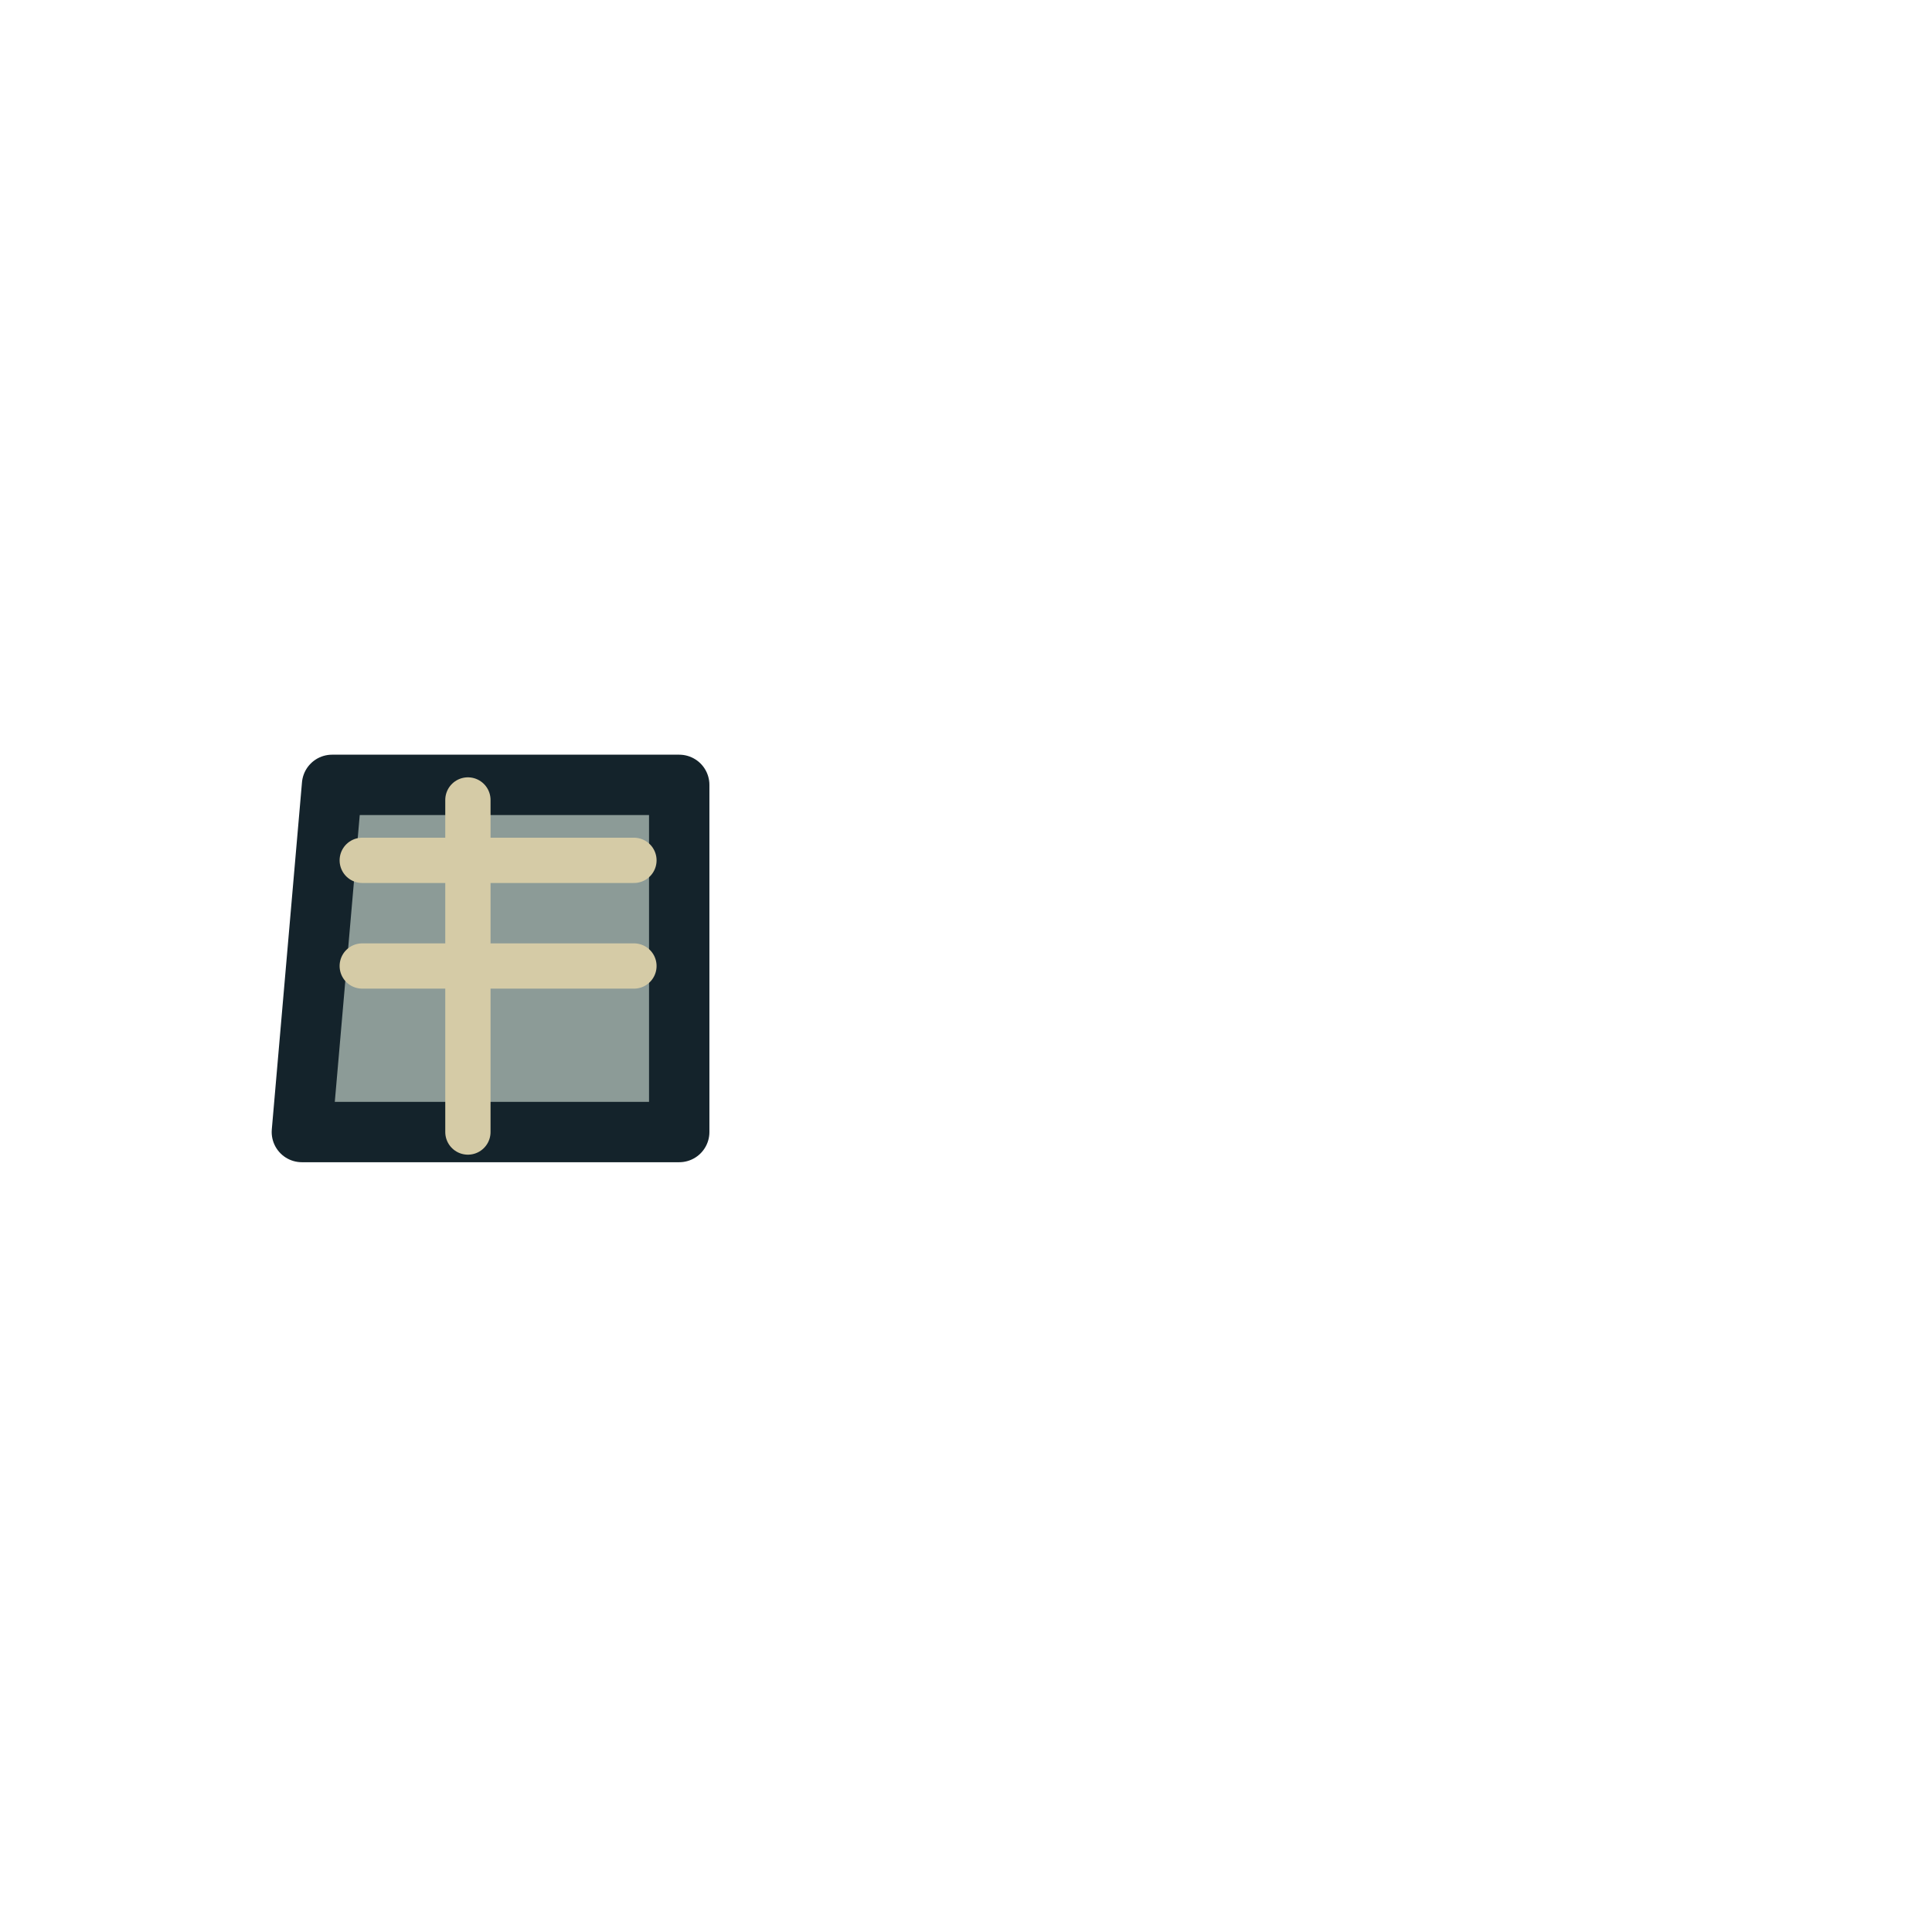
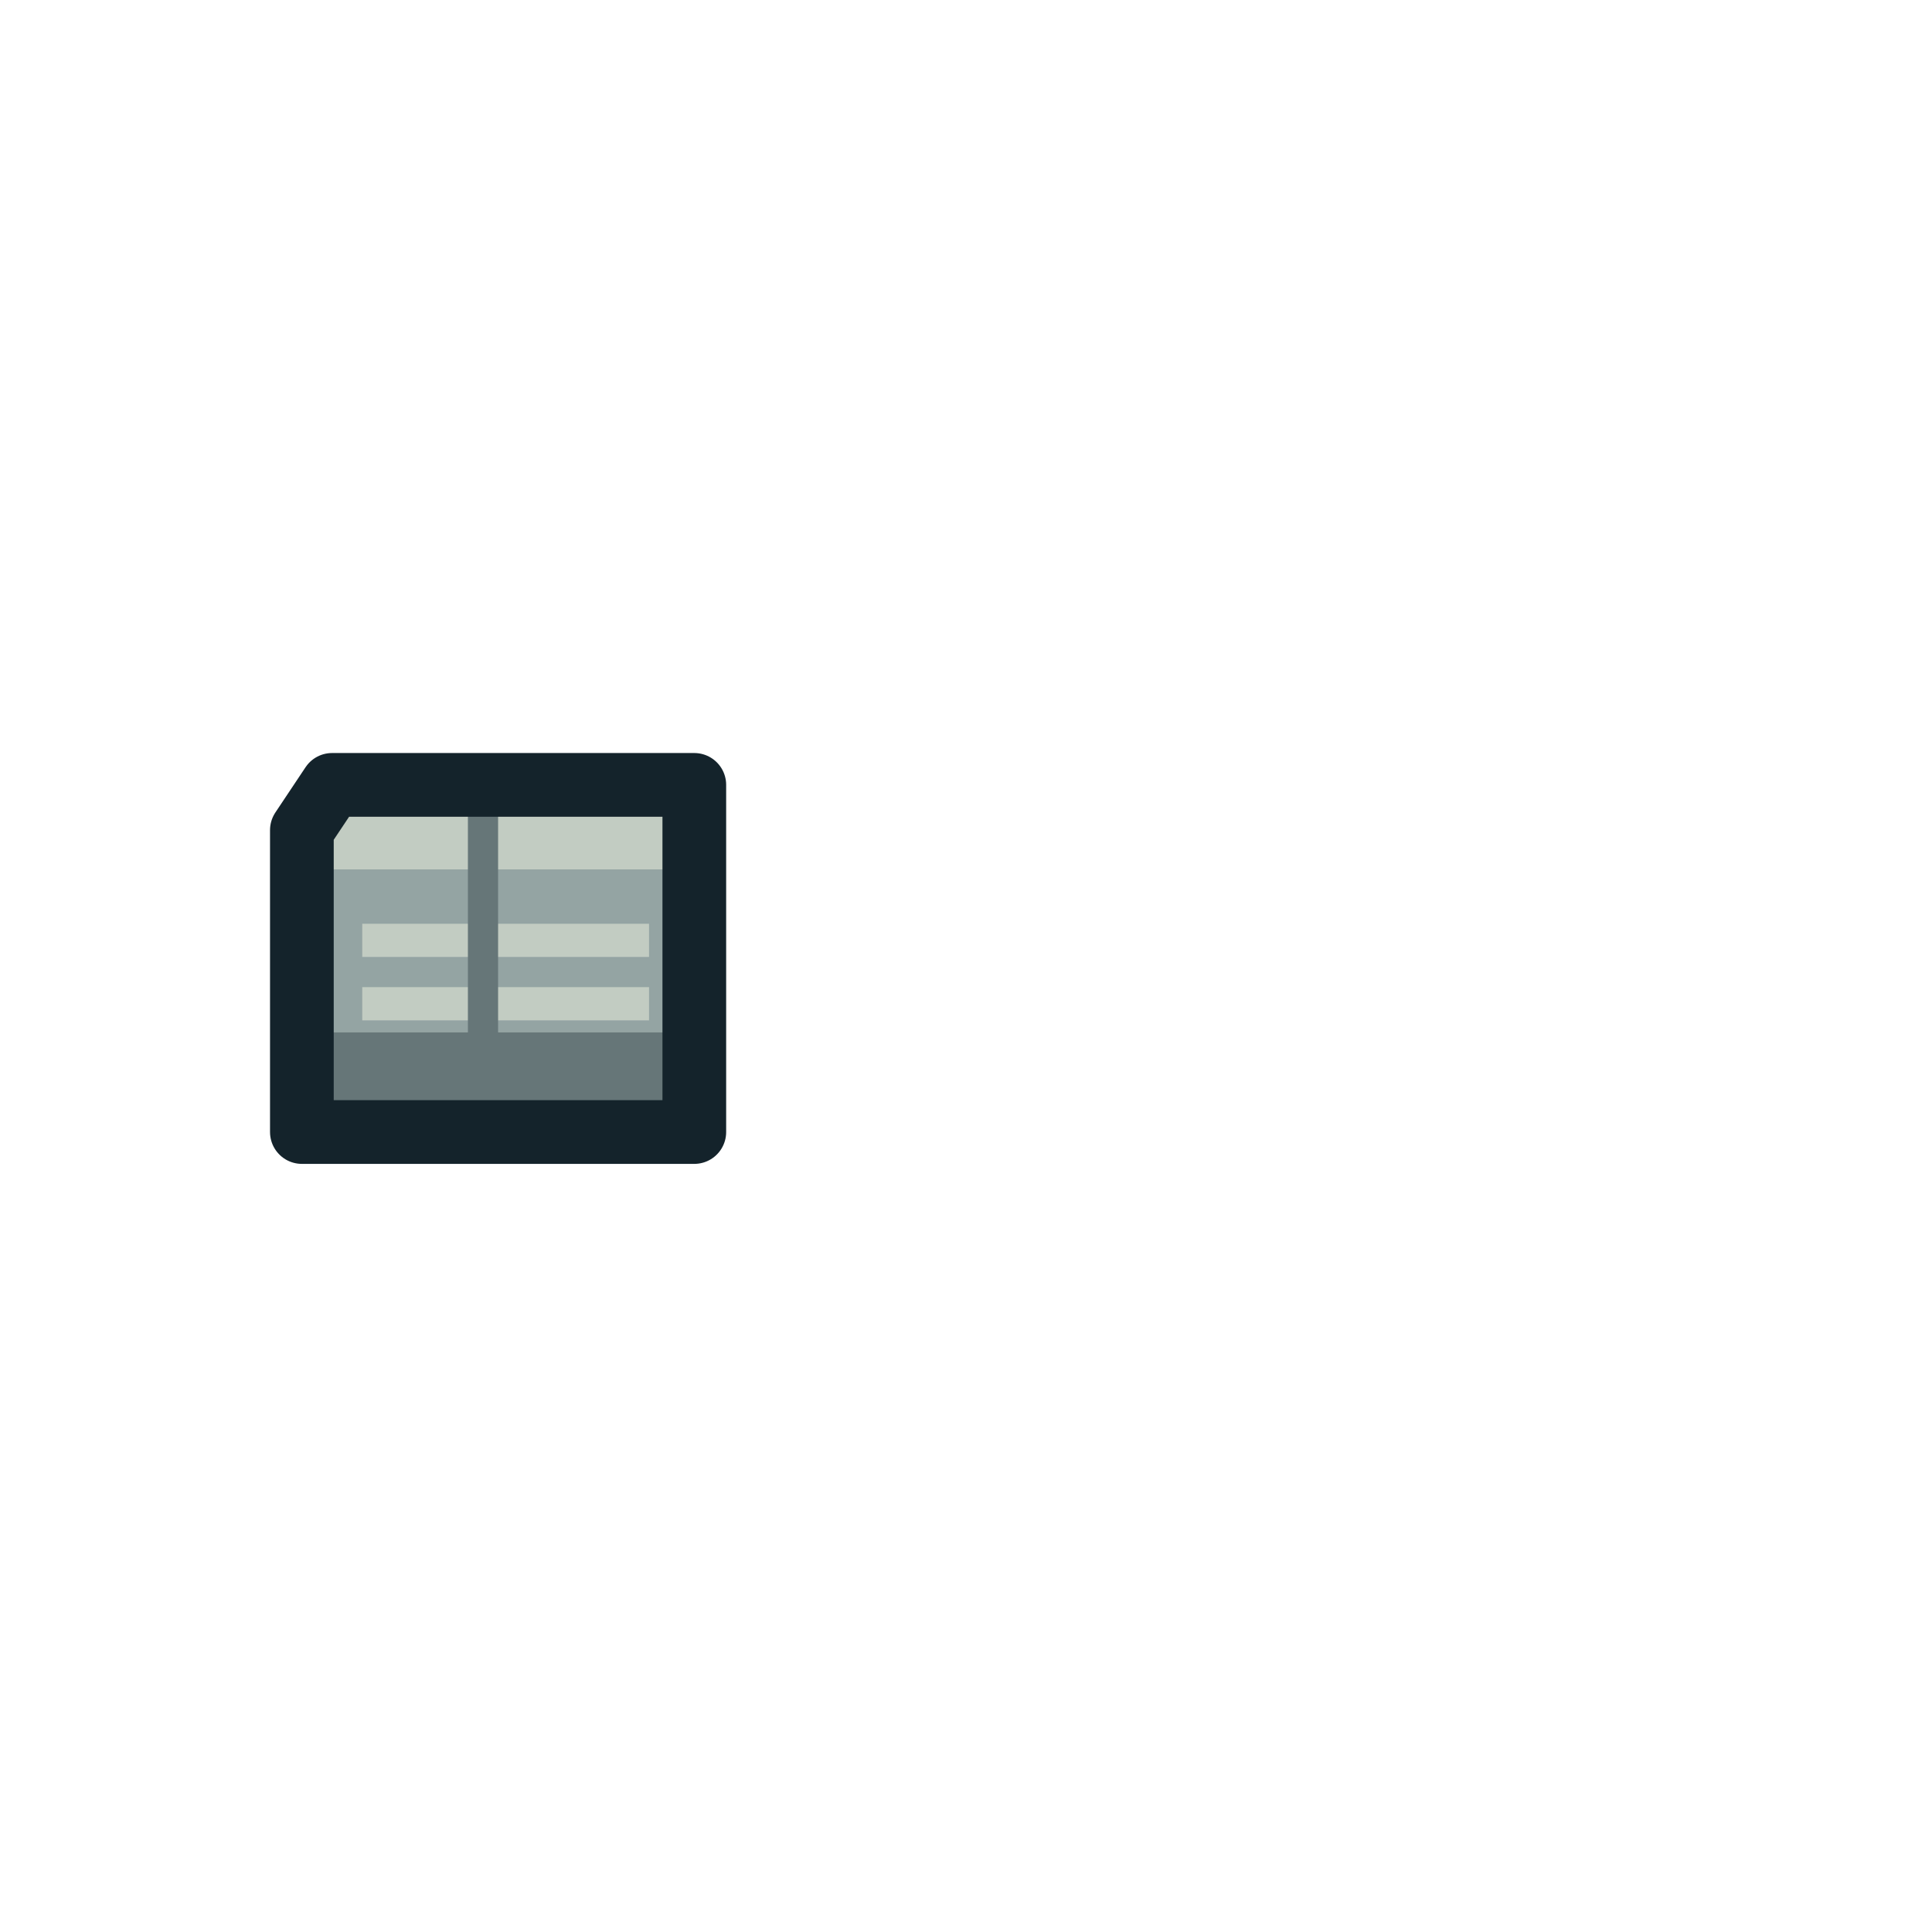
<svg xmlns="http://www.w3.org/2000/svg" width="128" height="128" viewBox="0 0 128 128">
  <g stroke-linecap="round" stroke-linejoin="round">
    <g id="rear-bay" data-layer="rear-bay">
-       <path d="M22 52 H45 V75 H20 Z" fill="#8c9b97" stroke="#14232b" stroke-width="4" />
-       <path d="M24 57 H42 M24 64 H42 M31 53 V75" fill="none" stroke="#d5cba6" stroke-width="3" />
+       <g data-zone="steel">
+         <defs>
+           <clipPath id="rig-bay-1-block-clip">
+             <path d="M22 52 L46 52 L46 75 L20 75 L20 55 Z" />
+           </clipPath>
+         </defs>
+         <g clip-path="url(#rig-bay-1-block-clip)">
+           <path d="M22 52 L46 52 L46 75 L20 75 L20 55 Z" fill="#94a4a3" />
+           <path d="M16 -8 L50 -8 L50 57.6 L16 57.6 Z" fill="#c2ccc2" />
+           <path d="M16 68.4 L50 68.4 L50 136 L16 136 Z" fill="#667678" />
+           <path d="M24 61.2 L43 61.2 L43 63.4 L24 63.4 Z" fill="#c2ccc2" />
+           <path d="M24 65.4 L43 65.4 L43 67.6 L24 67.6 Z" fill="#c2ccc2" />
+           <path d="M31 52 L33 52 L33 75 L31 75 Z" fill="#667678" />
+         </g>
+         <path d="M22 52 L46 52 L46 75 L20 75 L20 55 Z" fill="none" stroke="#14232b" stroke-width="4.22" stroke-linejoin="round" />
+       </g>
    </g>
  </g>
</svg>
